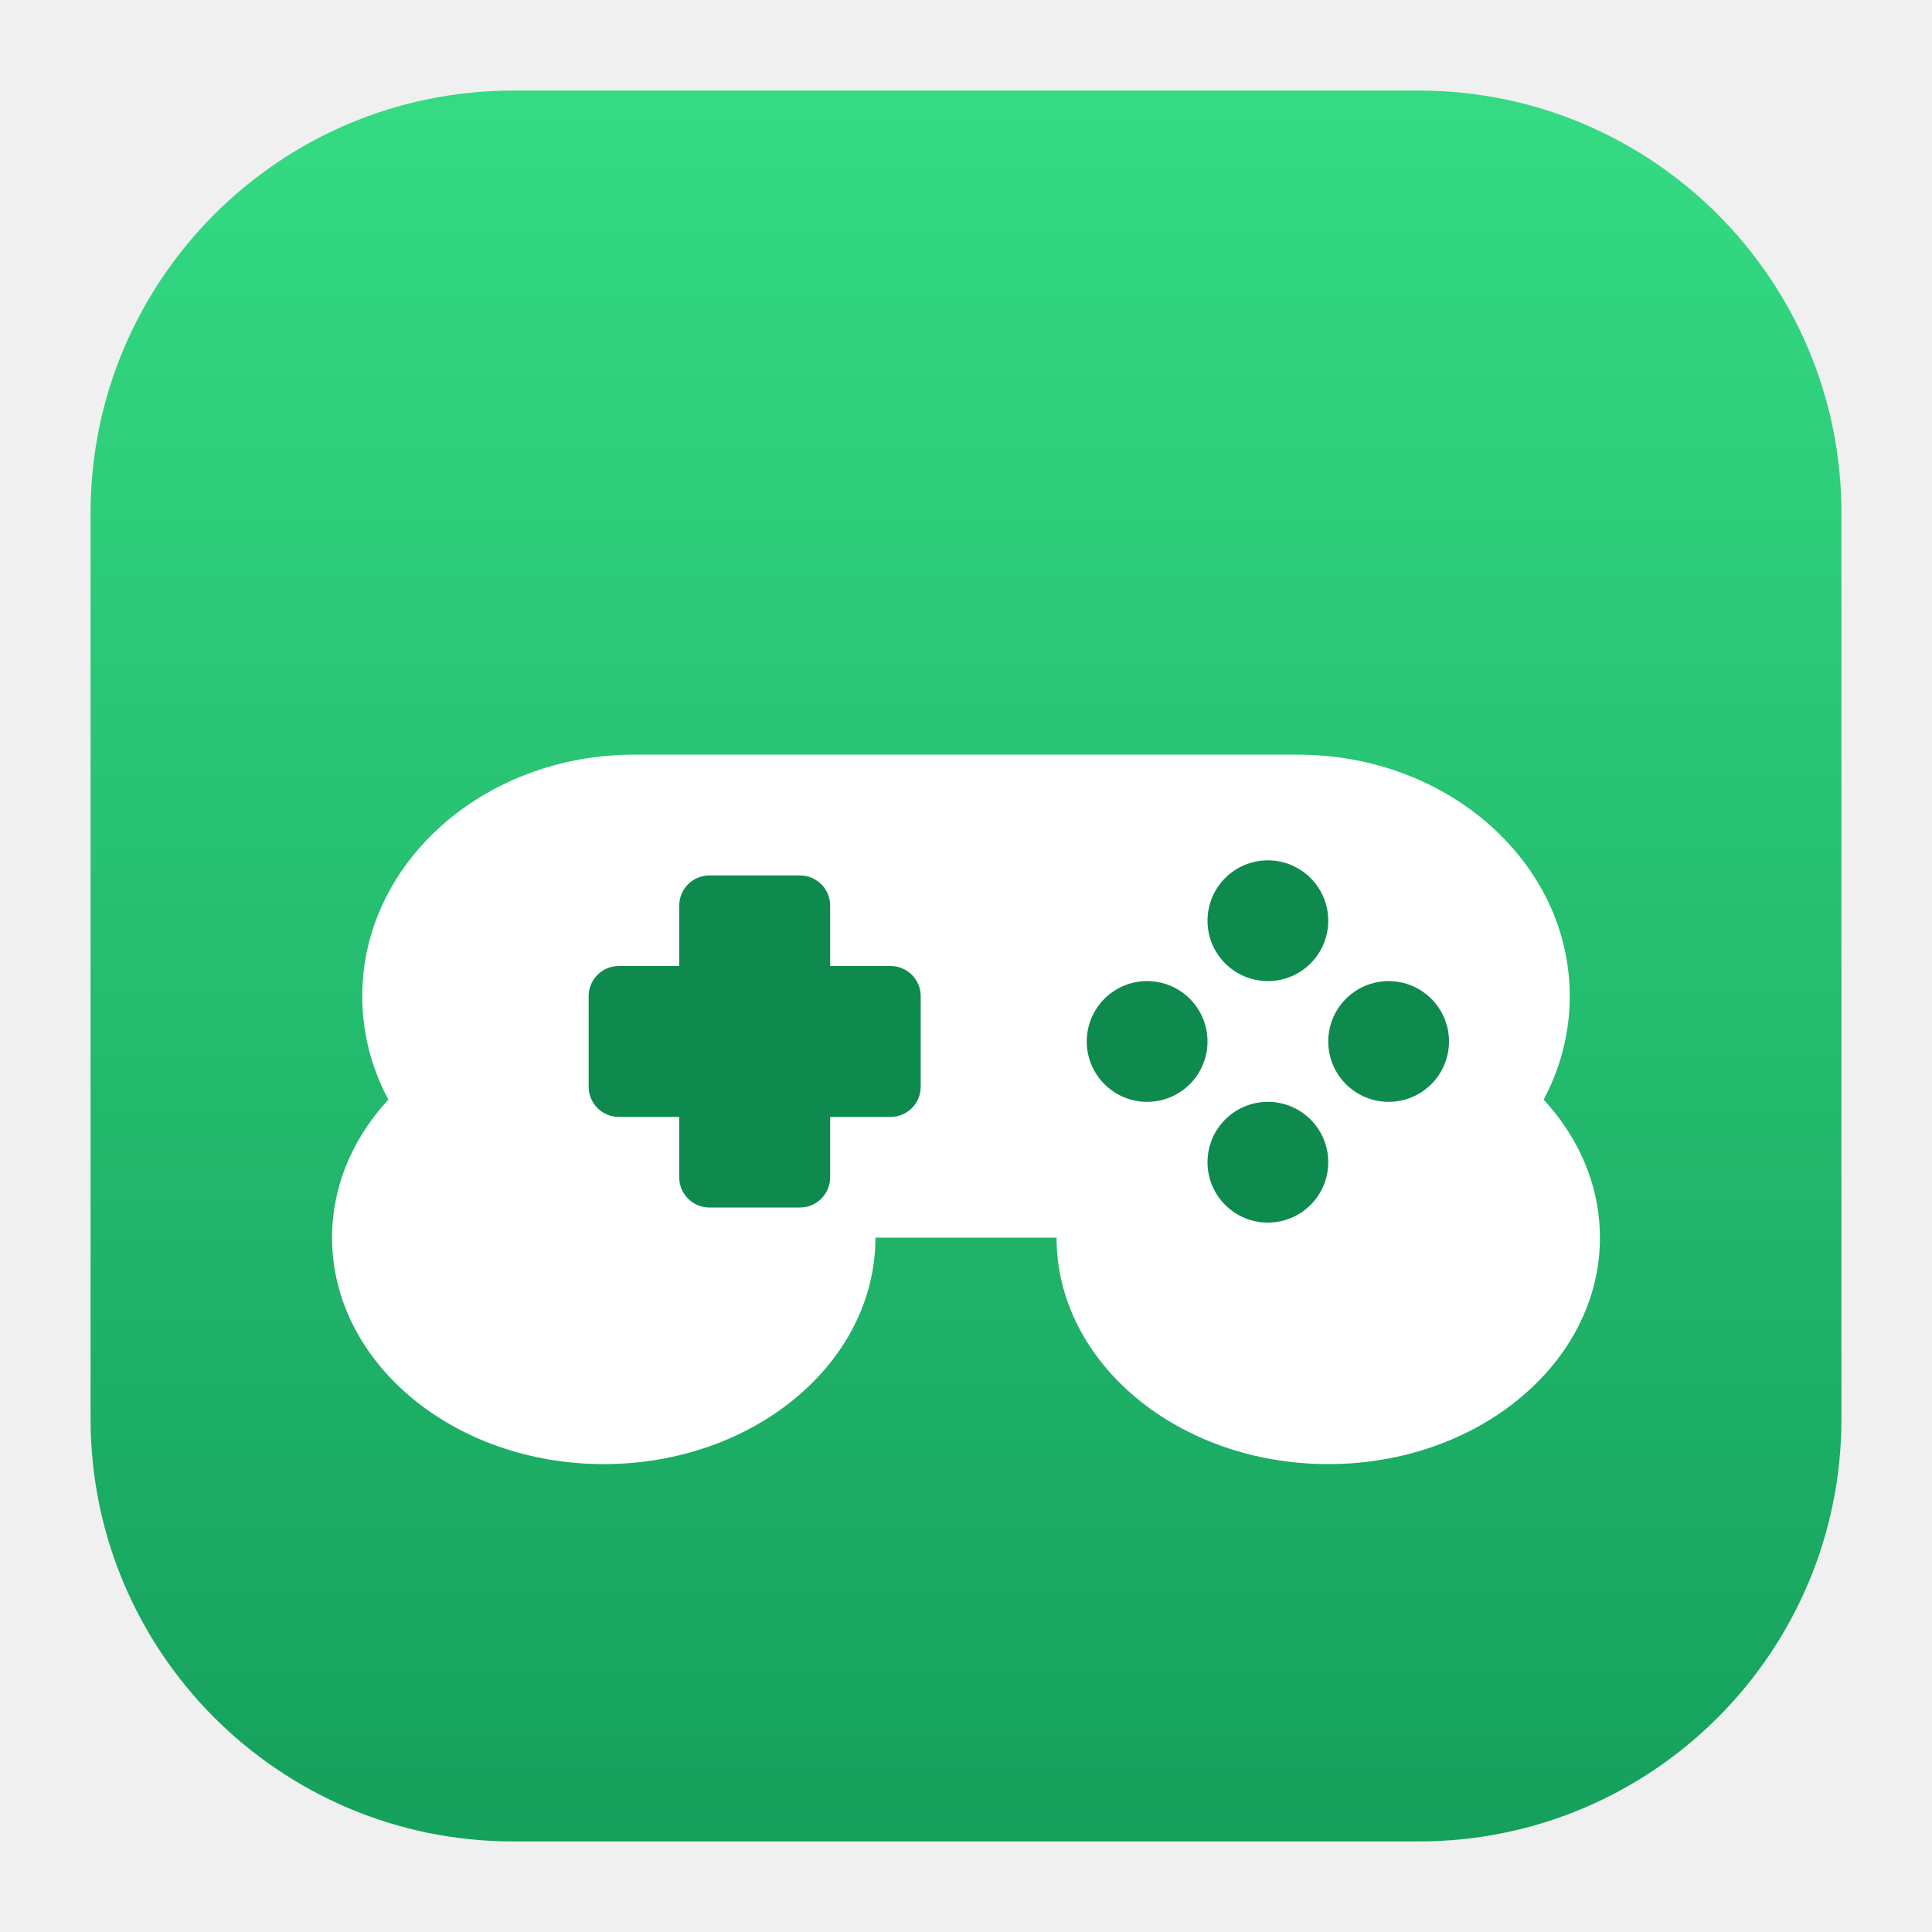
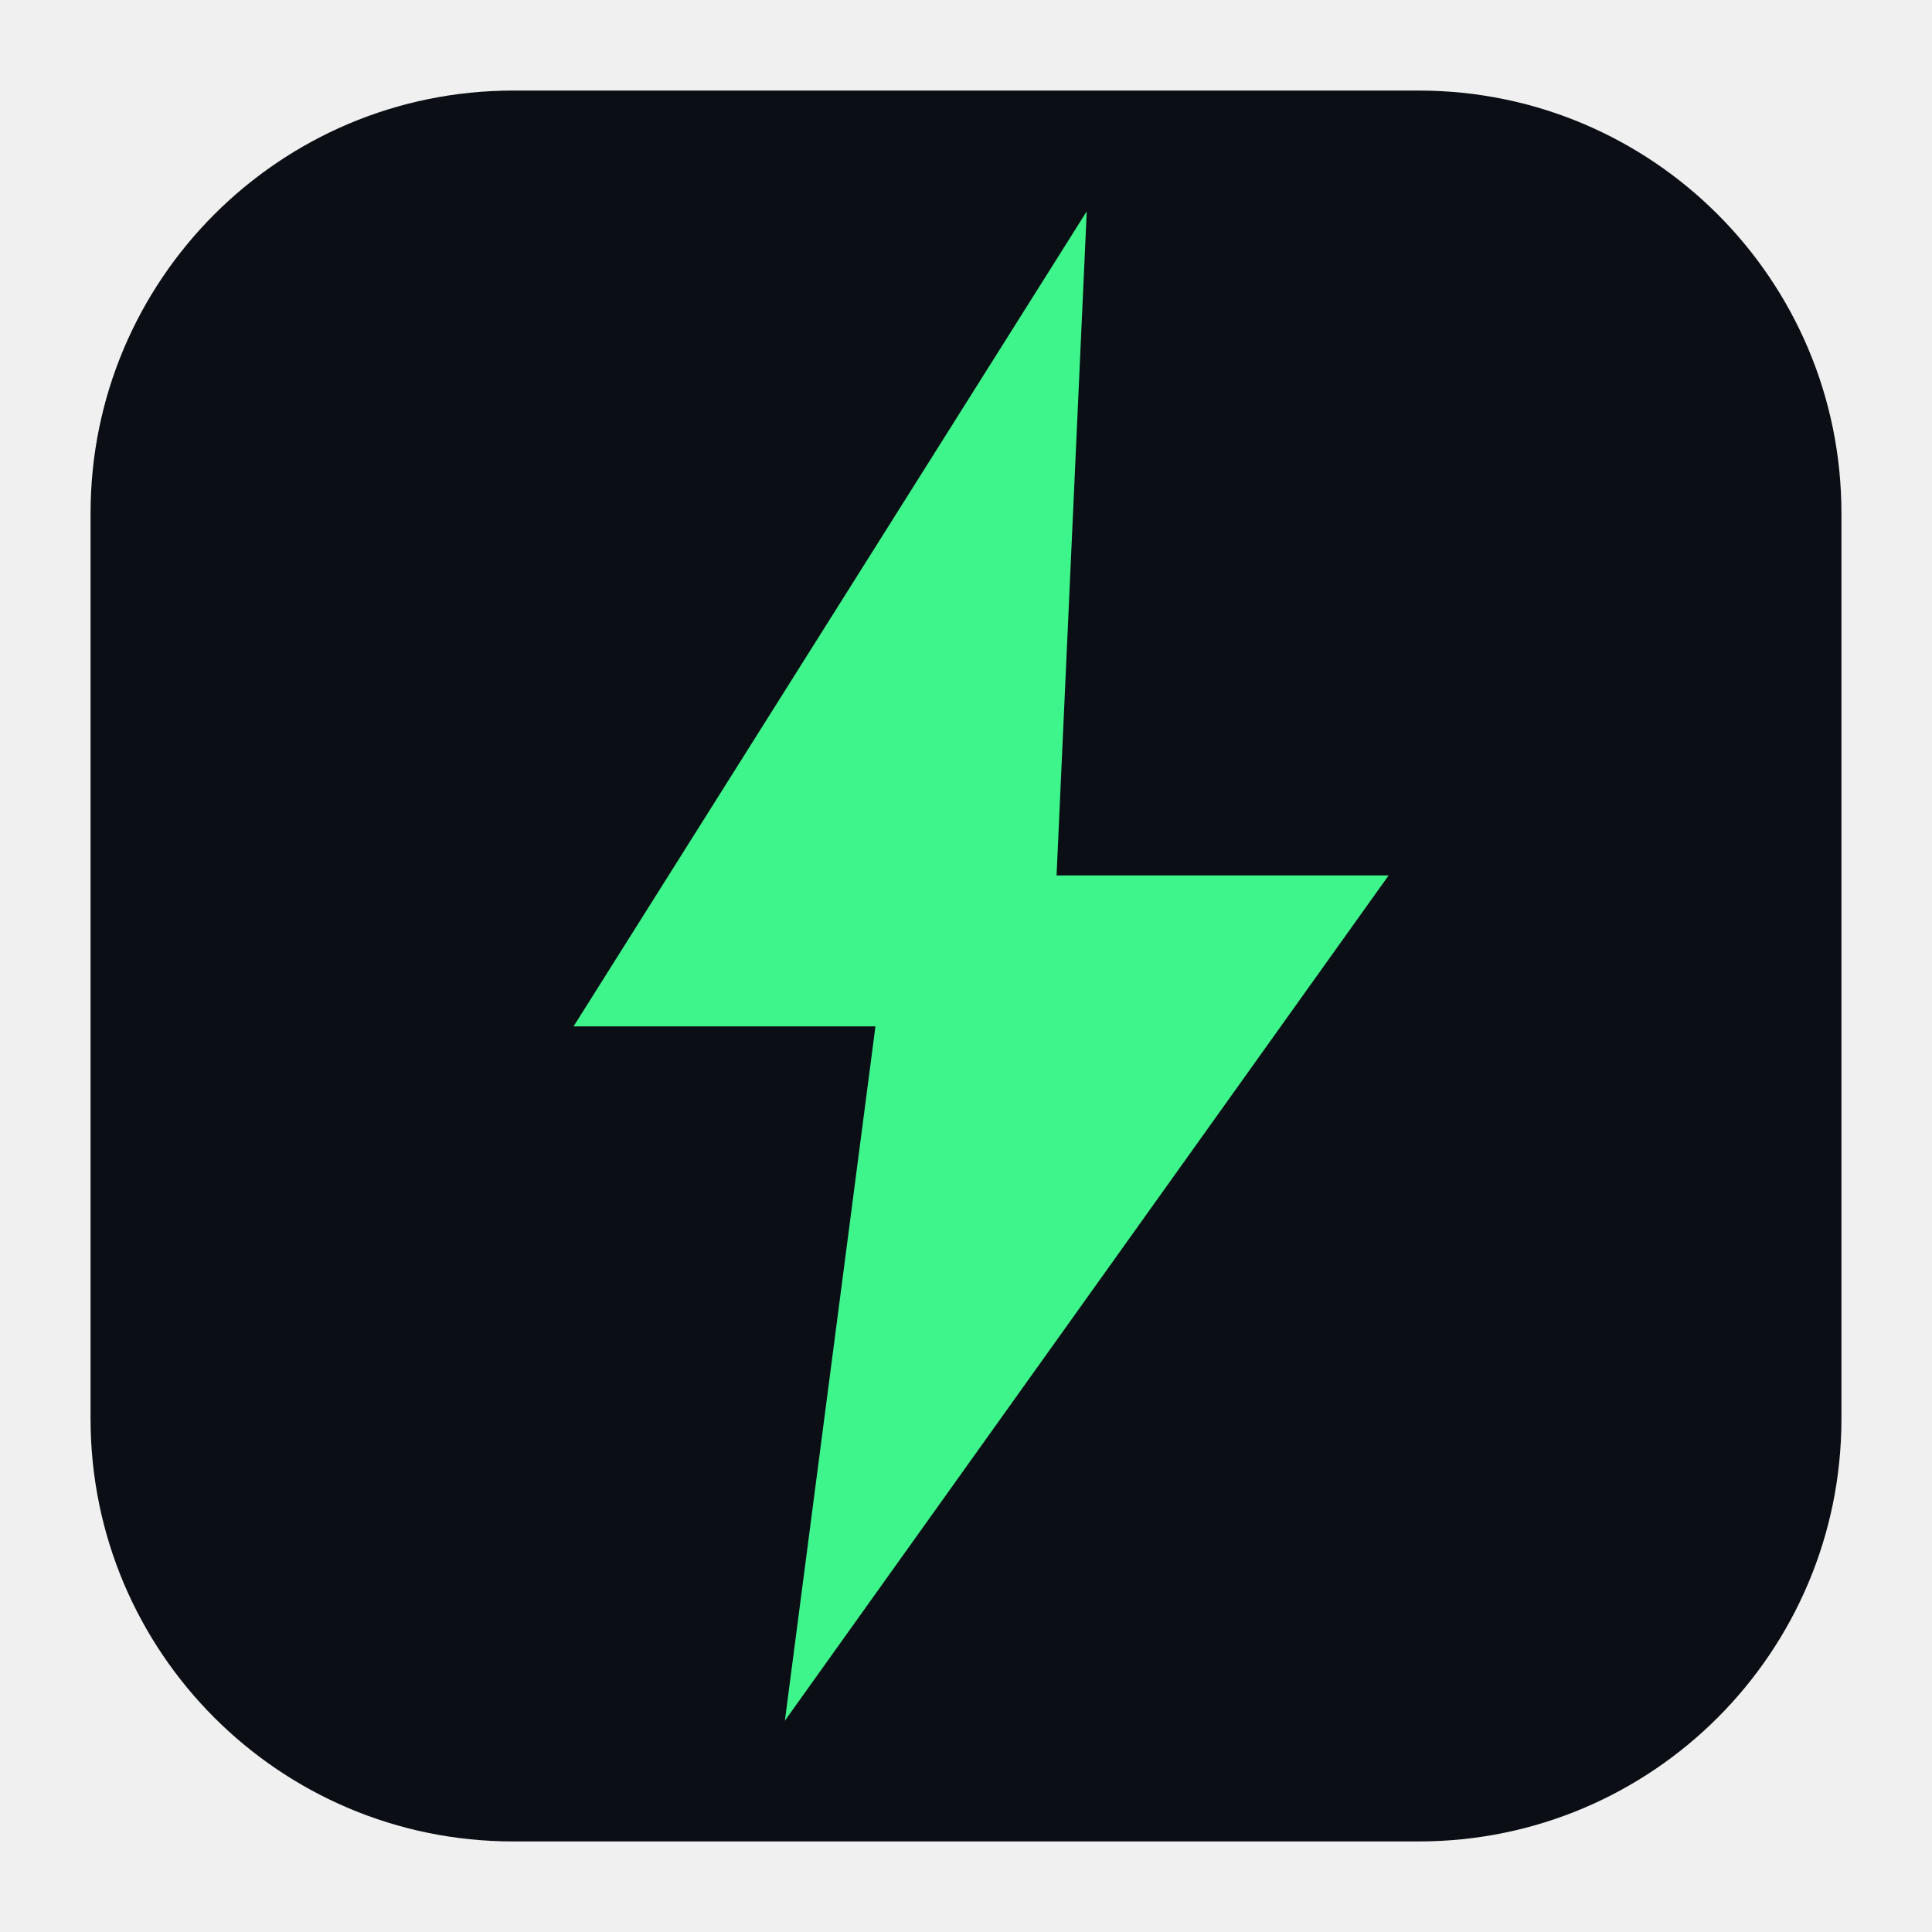
<svg xmlns="http://www.w3.org/2000/svg" viewBox="0 0 128 128">
-   <defs>
-     <linearGradient id="bg" x1="0" y1="0" x2="0" y2="1">
-       <stop offset="0" stop-color="#35db83" />
-       <stop offset="1" stop-color="#15a05c" />
-     </linearGradient>
-   </defs>
-   <rect x="6" y="6" width="116" height="116" rx="28" fill="url(#bg)" />
-   <g fill="#ffffff">
-     <rect x="24" y="50" width="80" height="32" rx="18" />
-     <ellipse cx="40" cy="82" rx="18" ry="15" />
-     <ellipse cx="88" cy="82" rx="18" ry="15" />
-   </g>
-   <g fill="#0f8a4e">
-     <rect x="45" y="58" width="10" height="22" rx="2" />
-     <rect x="39" y="64" width="22" height="10" rx="2" />
-     <circle cx="84" cy="61" r="4" />
-     <circle cx="84" cy="77" r="4" />
-     <circle cx="76" cy="69" r="4" />
-     <circle cx="92" cy="69" r="4" />
-   </g>
+   <rect x="6" y="6" width="116" height="116" rx="28" fill="#0b0e14" />
+   <path d="M72 14 L38 68 L58 68 L52 114 L92 58 L70 58 Z" fill="#3ef58b" />
</svg>
